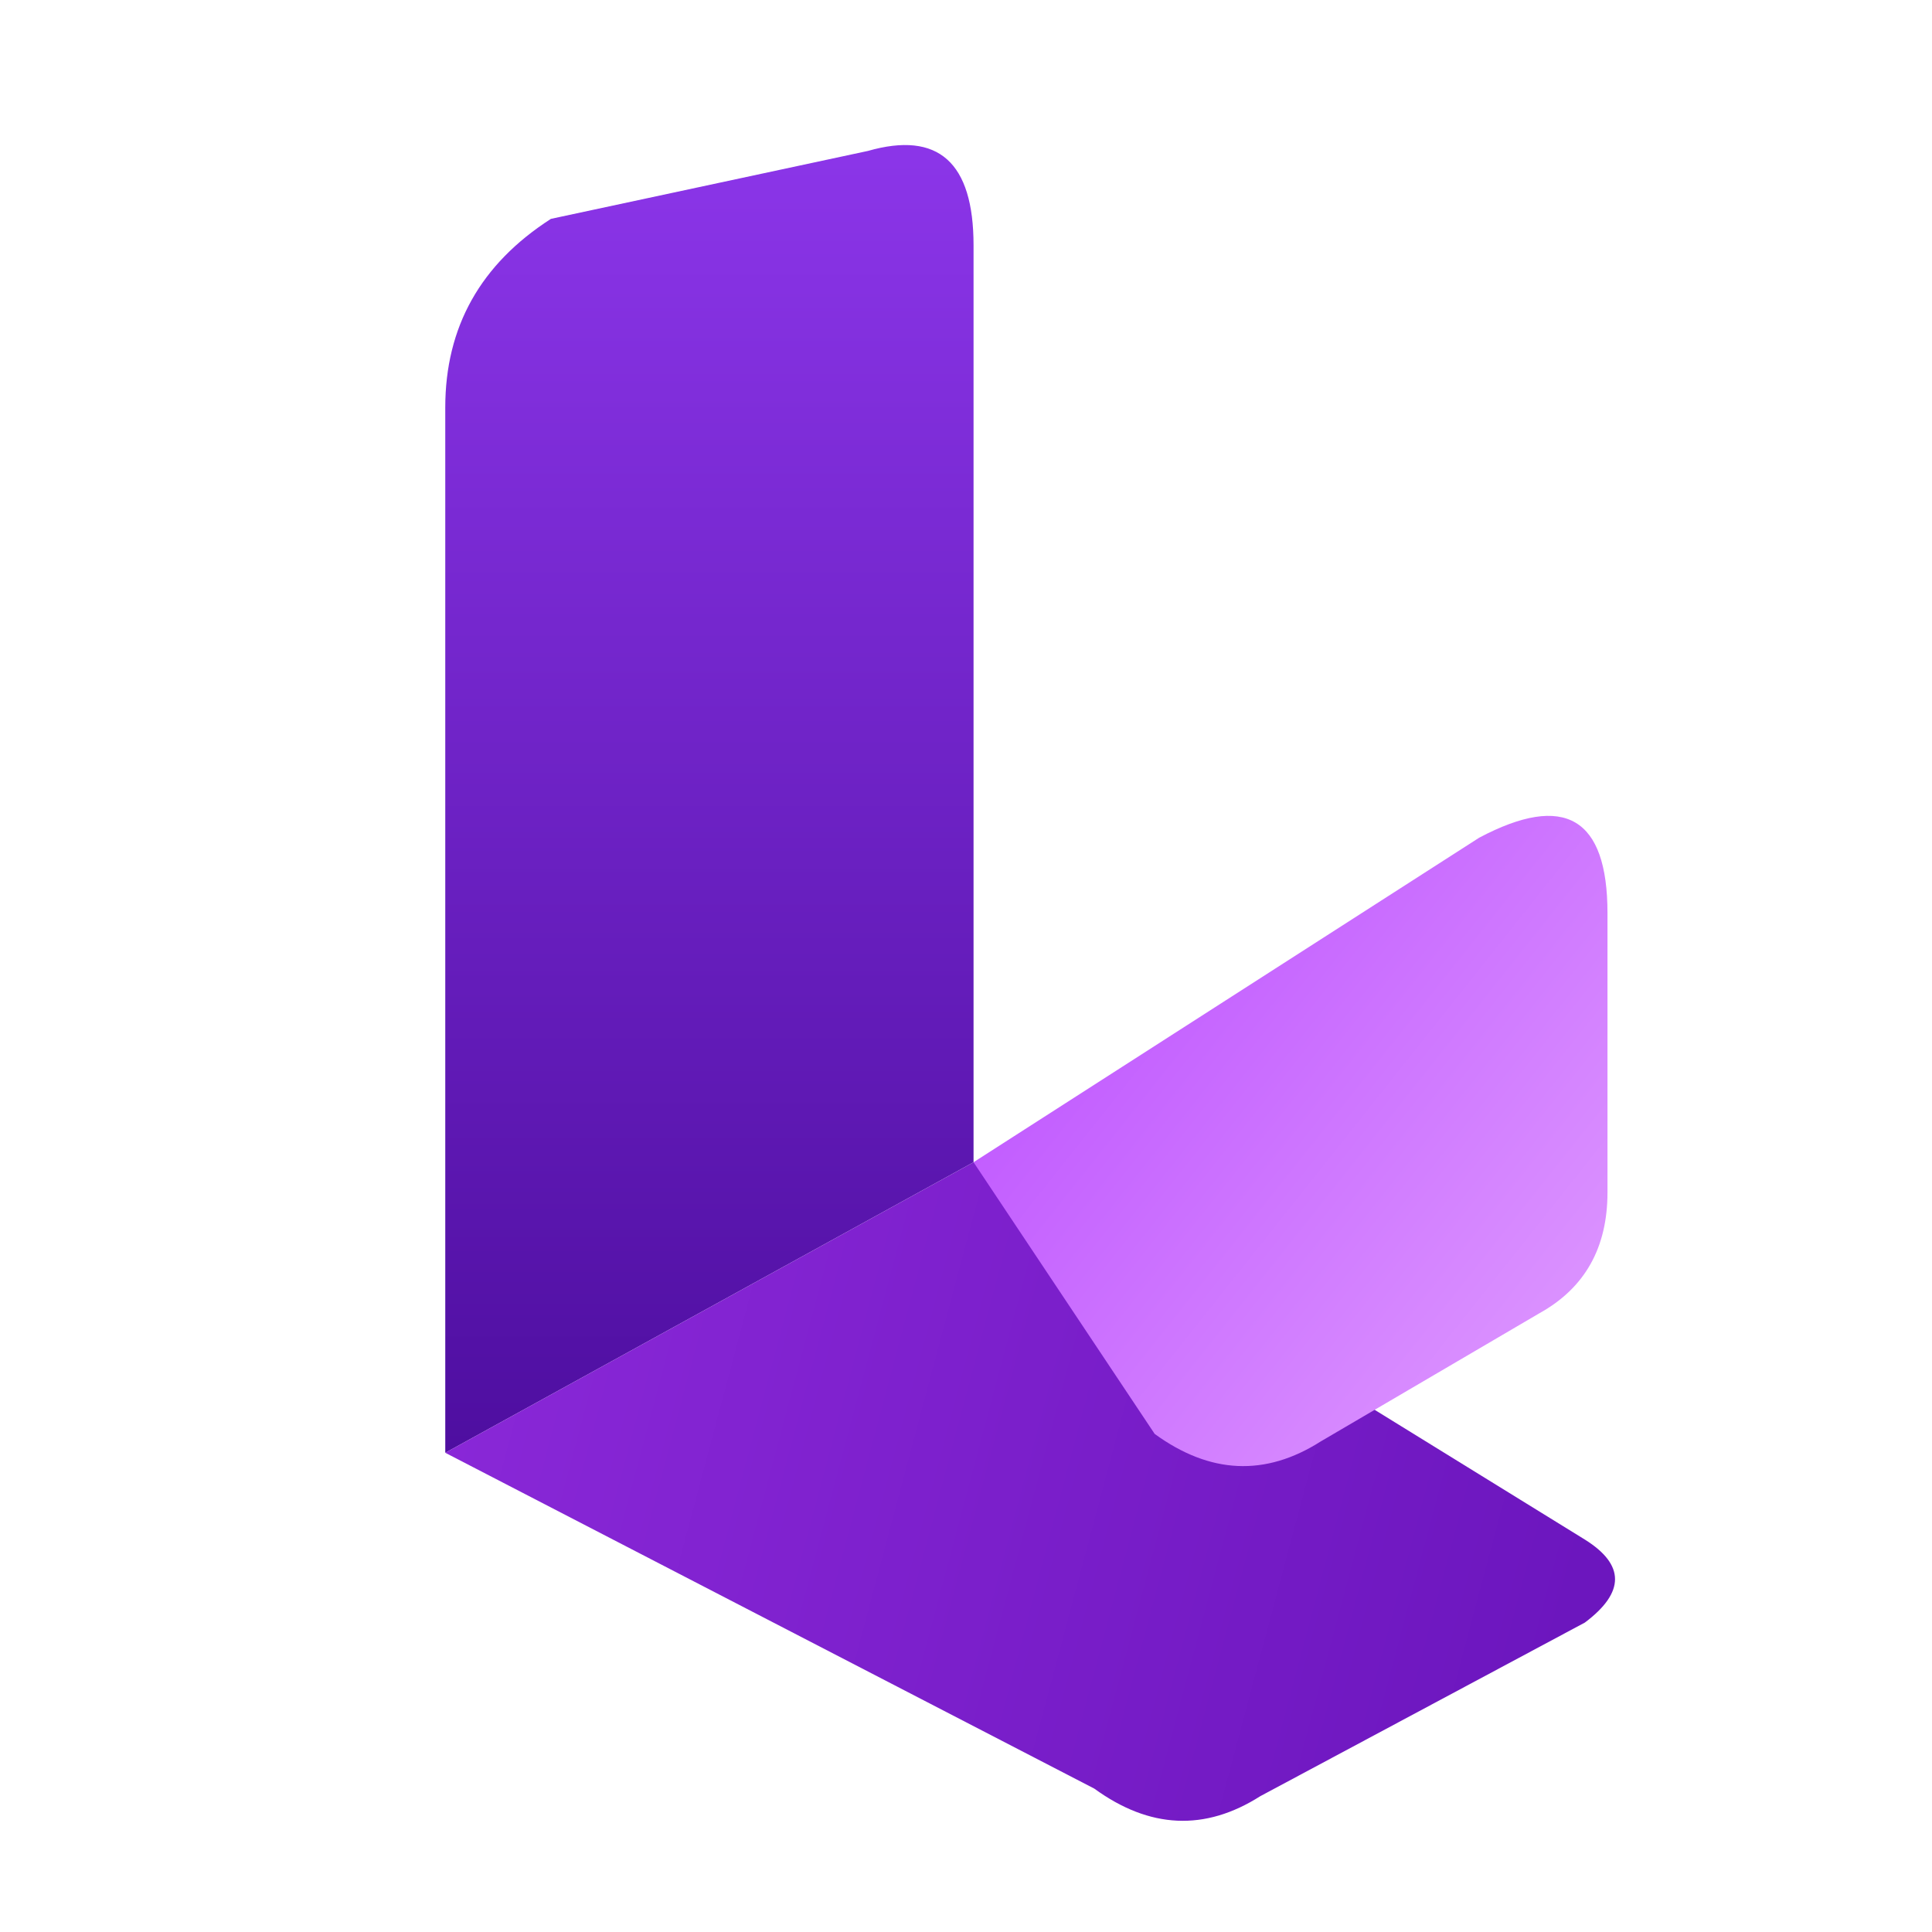
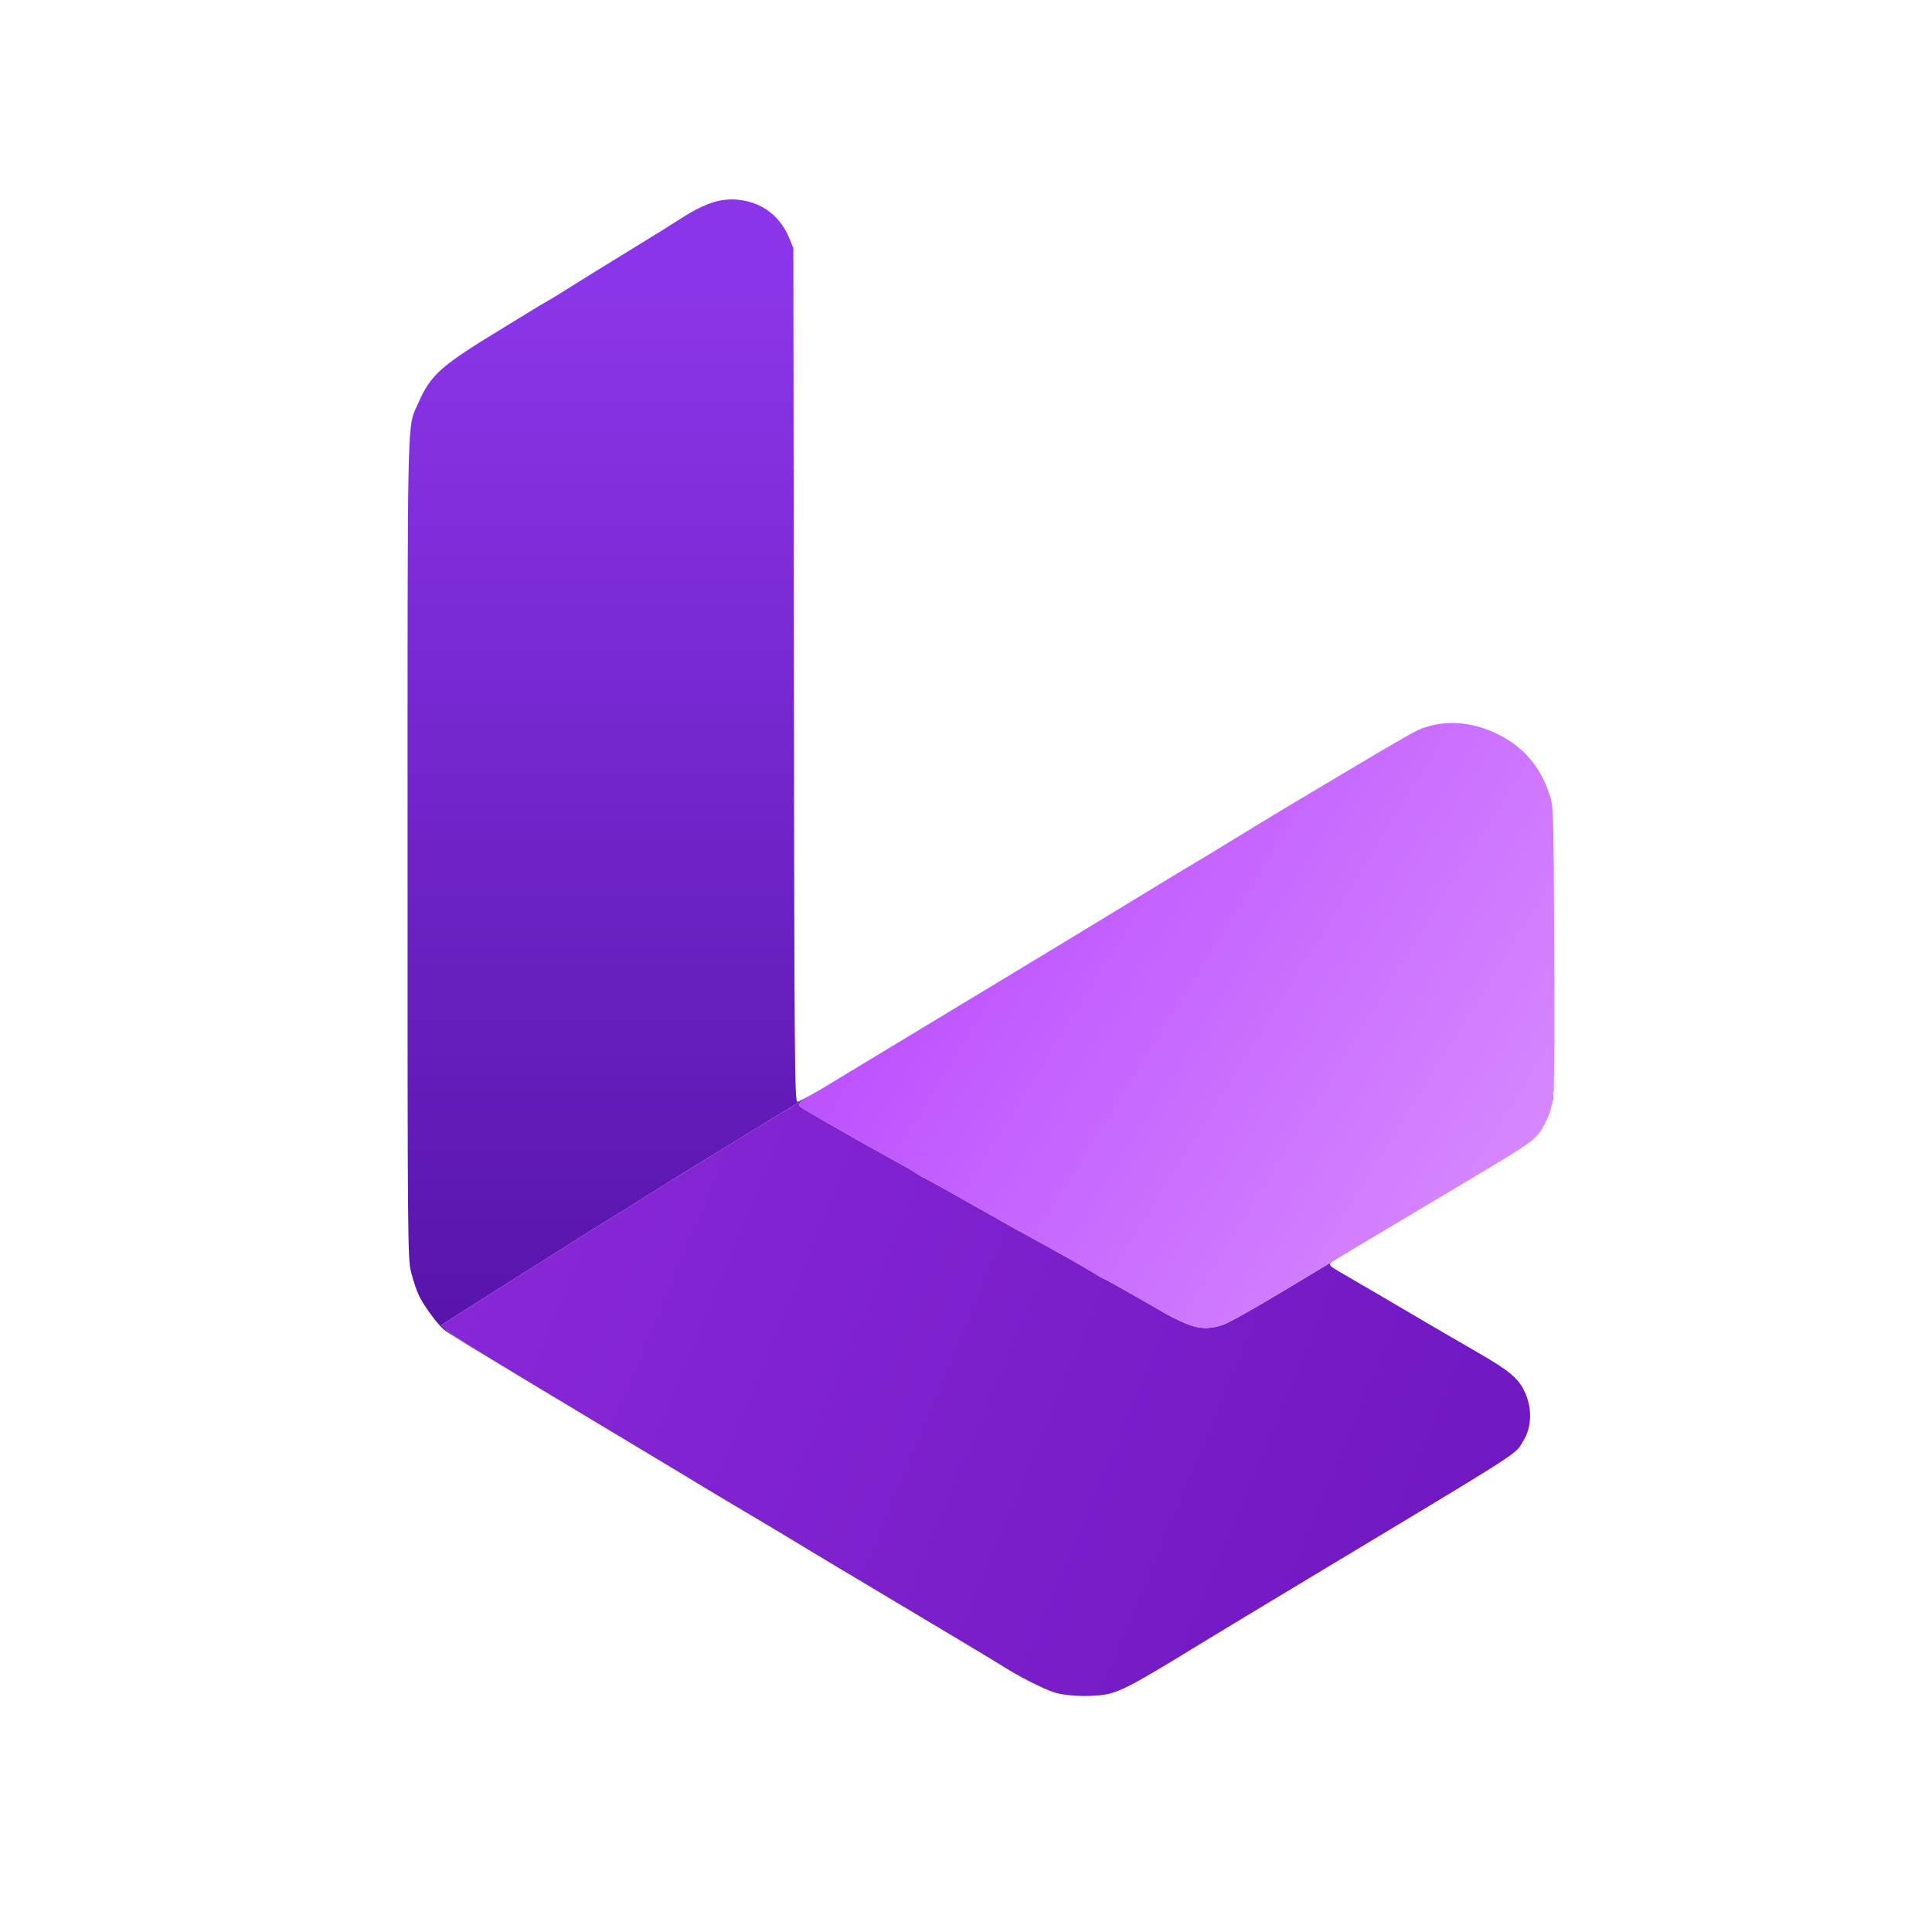
- <svg xmlns="http://www.w3.org/2000/svg" width="512" height="512" viewBox="0 0 512 512" fill="none">
+ <svg xmlns="http://www.w3.org/2000/svg" width="1024" height="1024" viewBox="0 0 1024 1024">
  <defs>
-     <linearGradient id="leftGrad" x1="187" y1="42" x2="187" y2="385" gradientUnits="userSpaceOnUse">
+     <linearGradient id="leftGrad" x1="325" y1="155" x2="325" y2="800" gradientUnits="userSpaceOnUse">
      <stop offset="0%" stop-color="#8B35E8" />
      <stop offset="100%" stop-color="#4E0EA0" />
    </linearGradient>
-     <linearGradient id="bottomGrad" x1="118" y1="345" x2="418" y2="425" gradientUnits="userSpaceOnUse">
+     <linearGradient id="bottomGrad" x1="215" y1="640" x2="840" y2="900" gradientUnits="userSpaceOnUse">
      <stop offset="0%" stop-color="#8A28D8" />
      <stop offset="100%" stop-color="#6C16BE" />
    </linearGradient>
-     <linearGradient id="rightGrad" x1="256" y1="210" x2="426" y2="345" gradientUnits="userSpaceOnUse">
+     <linearGradient id="rightGrad" x1="430" y1="465" x2="840" y2="720" gradientUnits="userSpaceOnUse">
      <stop offset="0%" stop-color="#B848FF" />
      <stop offset="100%" stop-color="#DC94FF" />
    </linearGradient>
  </defs>
-   <path d="       M 118 385       L 118 108       Q 118 76 146 58       L 230 40       Q 258 32 258 65       L 258 308       Z     " fill="url(#leftGrad)" />
-   <path d="       M 118 385       L 258 308       L 420 408       Q 436 418 420 430       L 334 476       Q 312 490 290 474       L 118 385       Z     " fill="url(#bottomGrad)" />
-   <path d="       M 258 308       L 392 222       Q 426 204 426 242       L 426 316       Q 426 338 408 348       L 350 382       Q 328 396 306 380       L 258 308       Z     " fill="url(#rightGrad)" />
+   <path d="M431.36 579.48c-11.28 6.79-25.87 15.66-35.26 21.45-11.22 6.91-22.28 13.69-24.57 15.07-4.78 2.86-29.29 18.1-34.53 21.46-1.92 1.24-7.77 4.87-13 8.07s-14.23 8.82-20 12.49c-5.77 3.66-15.9 10.05-22.5 14.18s-20.02 12.6-29.81 18.82l-17.82 11.31 2.82 2.77c2.09 2.06 13.39 9.16 55.85 34.71-45.89-27.58-55.6-33.59-57.4-35.2-3.79-3.38-10.59-12.71-13.06-17.88-1.25-2.63-3.13-8.19-4.18-12.38-1.84-7.36-1.9-14.7-1.88-225.23v-34.77c0-177.34 0-187.91 3.87-196.78.48-1.11 1.02-2.19 1.64-3.57 6.99-15.75 11.59-19.81 46.47-41 3.02-1.84 8.88-5.43 13-7.97 4.12-2.55 8.17-4.96 9-5.36s4.51-2.62 8.18-4.95c9.23-5.84 22.61-14.12 40.4-24.99 8.3-5.08 18.06-11.16 21.7-13.51 14.03-9.08 22.74-11.72 33.2-10.05 11.42 1.81 20.32 9.01 24.88 20.11l2.14 5.22.28 226.25c.25 204.09.43 226.25 1.84 226.25.52 0 3.94-1.79 8.74-4.52M485 547.16c14.02-8.49 32.92-19.91 42-25.37-9.08 5.46-28.2 17.01-42.5 25.68-2.63 1.6-5.5 3.33-8.5 5.14 3.14-1.9 6.18-3.74 9-5.45M356.87 778.45c8.6 5.17 14.67 8.84 15.63 9.44.81.52 3.91 2.37 8.26 4.97-4.35-2.59-7.45-4.45-8.26-4.96-.94-.6-6.99-4.25-15.63-9.45" fill="url(#leftGrad)" />
+   <path d="M558.8 897.03c-5.85-1.84-19.43-8.8-28.3-14.5-2.75-1.77-27.5-16.62-55-33.01s-51.58-30.81-53.5-32.04-13.17-7.97-25-14.97c-5.99-3.55-11.78-6.99-16.24-9.65l-.05-.03c-4.32-2.58-7.4-4.43-8.21-4.94-.96-.6-7.03-4.27-15.63-9.44-6.51-3.92-14.49-8.71-22.87-13.74-16.36-9.81-30.03-18.02-41.46-24.9-42.46-25.55-53.76-32.65-55.85-34.71l-2.82-2.77 17.82-11.31c9.79-6.22 23.21-14.69 29.81-18.82s16.73-10.52 22.5-14.18c5.77-3.67 14.77-9.29 20-12.49s11.08-6.83 13-8.07c5.24-3.36 29.75-18.6 34.53-21.46 2.29-1.38 13.35-8.16 24.57-15.07 9.39-5.79 23.98-14.66 35.26-21.45 1.47-.84 3.06-1.76 4.75-2.75-13.28 8.06-13.35 8.46-11.95 9.84 1.17 1.15 34.4 20.13 52.84 30.19 3.58 1.95 7.69 4.38 9.15 5.39 1.46 1.02 2.85 1.85 3.09 1.85s6.92 3.67 14.85 8.14c13.43 7.6 24.57 13.87 32.91 18.56 1.92 1.08 10.7 5.92 19.5 10.75s18.8 10.53 22.23 12.67c3.42 2.13 6.46 3.88 6.74 3.88.29 0 6.94 3.67 14.78 8.16s16.24 9.29 18.67 10.68 6.93 3.56 10 4.82c6.8 2.8 12.44 2.93 19.44.47 2.92-1.02 17.42-9.17 32.22-18.1 9.7-5.85 18.57-11.19 28.52-17.15-2.23 1.38-3.62 2.28-3.85 2.5-.99.94-.14 1.85 4 4.27 2.89 1.69 12 7.01 20.25 11.81 8.25 4.81 20.17 11.8 26.5 15.54s17.58 10.28 25 14.54c20.32 11.65 24.57 15.36 28.07 24.46 3.06 7.97 2.43 17.04-1.64 23.62-.58.94-.97 1.69-1.42 2.41-3.28 5.21-9.38 8.64-108.01 67.95-27.22 16.37-54.45 32.81-60.5 36.52-32.59 20.02-41.2 24.8-48.43 26.91-7.4 2.17-22.79 1.97-30.27-.38m263.42-310.32c.82-3.83 1.27-9.29 1.5-19.2-.14 9.17-.39 14.18-.74 15.99-.2 1.06-.46 2.13-.76 3.21m-17.44 22.77c4.6-3 7.42-5.14 9.39-7.13-1.66 1.76-3.31 3.23-9.39 7.13m-46.42 27.99c5.87-3.5 12.22-7.28 19.14-11.4 2.41-1.44 4.66-2.78 6.77-4.04-6.8 4.08-15.28 9.13-25.91 15.44" fill="url(#bottomGrad)" />
+   <path d="M628.92 701.66c-3.07-1.26-7.57-3.43-10-4.82s-10.83-6.19-18.67-10.68-14.49-8.16-14.78-8.16c-.28 0-3.32-1.75-6.74-3.88-3.43-2.14-13.43-7.84-22.23-12.67s-17.58-9.67-19.5-10.75c-8.34-4.69-19.48-10.96-32.91-18.56-7.93-4.47-14.61-8.14-14.85-8.14s-1.63-.83-3.09-1.85c-1.46-1.01-5.57-3.44-9.15-5.39-18.44-10.06-51.67-29.04-52.84-30.19-1.64-1.61-1.27-1.89 19.84-14.61 8.52-5.14 26.98-16.3 41-24.8 14.02-8.49 32.92-19.91 42-25.37 9.08-5.45 25.72-15.53 37-22.39 11.28-6.87 23.88-14.52 28-17s12.67-7.7 19-11.59c6.33-3.88 14.66-8.92 18.52-11.19s16.57-9.97 28.25-17.12 23.83-14.52 26.99-16.38c3.15-1.86 18.41-10.94 33.88-20.18 15.48-9.24 30.11-17.69 32.5-18.78 12.77-5.81 27.98-5.19 42.23 1.73 13.9 6.76 22.84 17.05 27.88 32.11 2.14 6.4 2.18 7.61 2.53 81.5.39 79.95.26 82.54-4.44 92-4.59 9.25-5.51 9.94-41.84 31.57-50.91 30.3-70.93 42.27-96.92 57.96-14.8 8.93-29.3 17.08-32.22 18.1-7 2.46-12.64 2.33-19.44-.47" fill="url(#rightGrad)" />
</svg>
